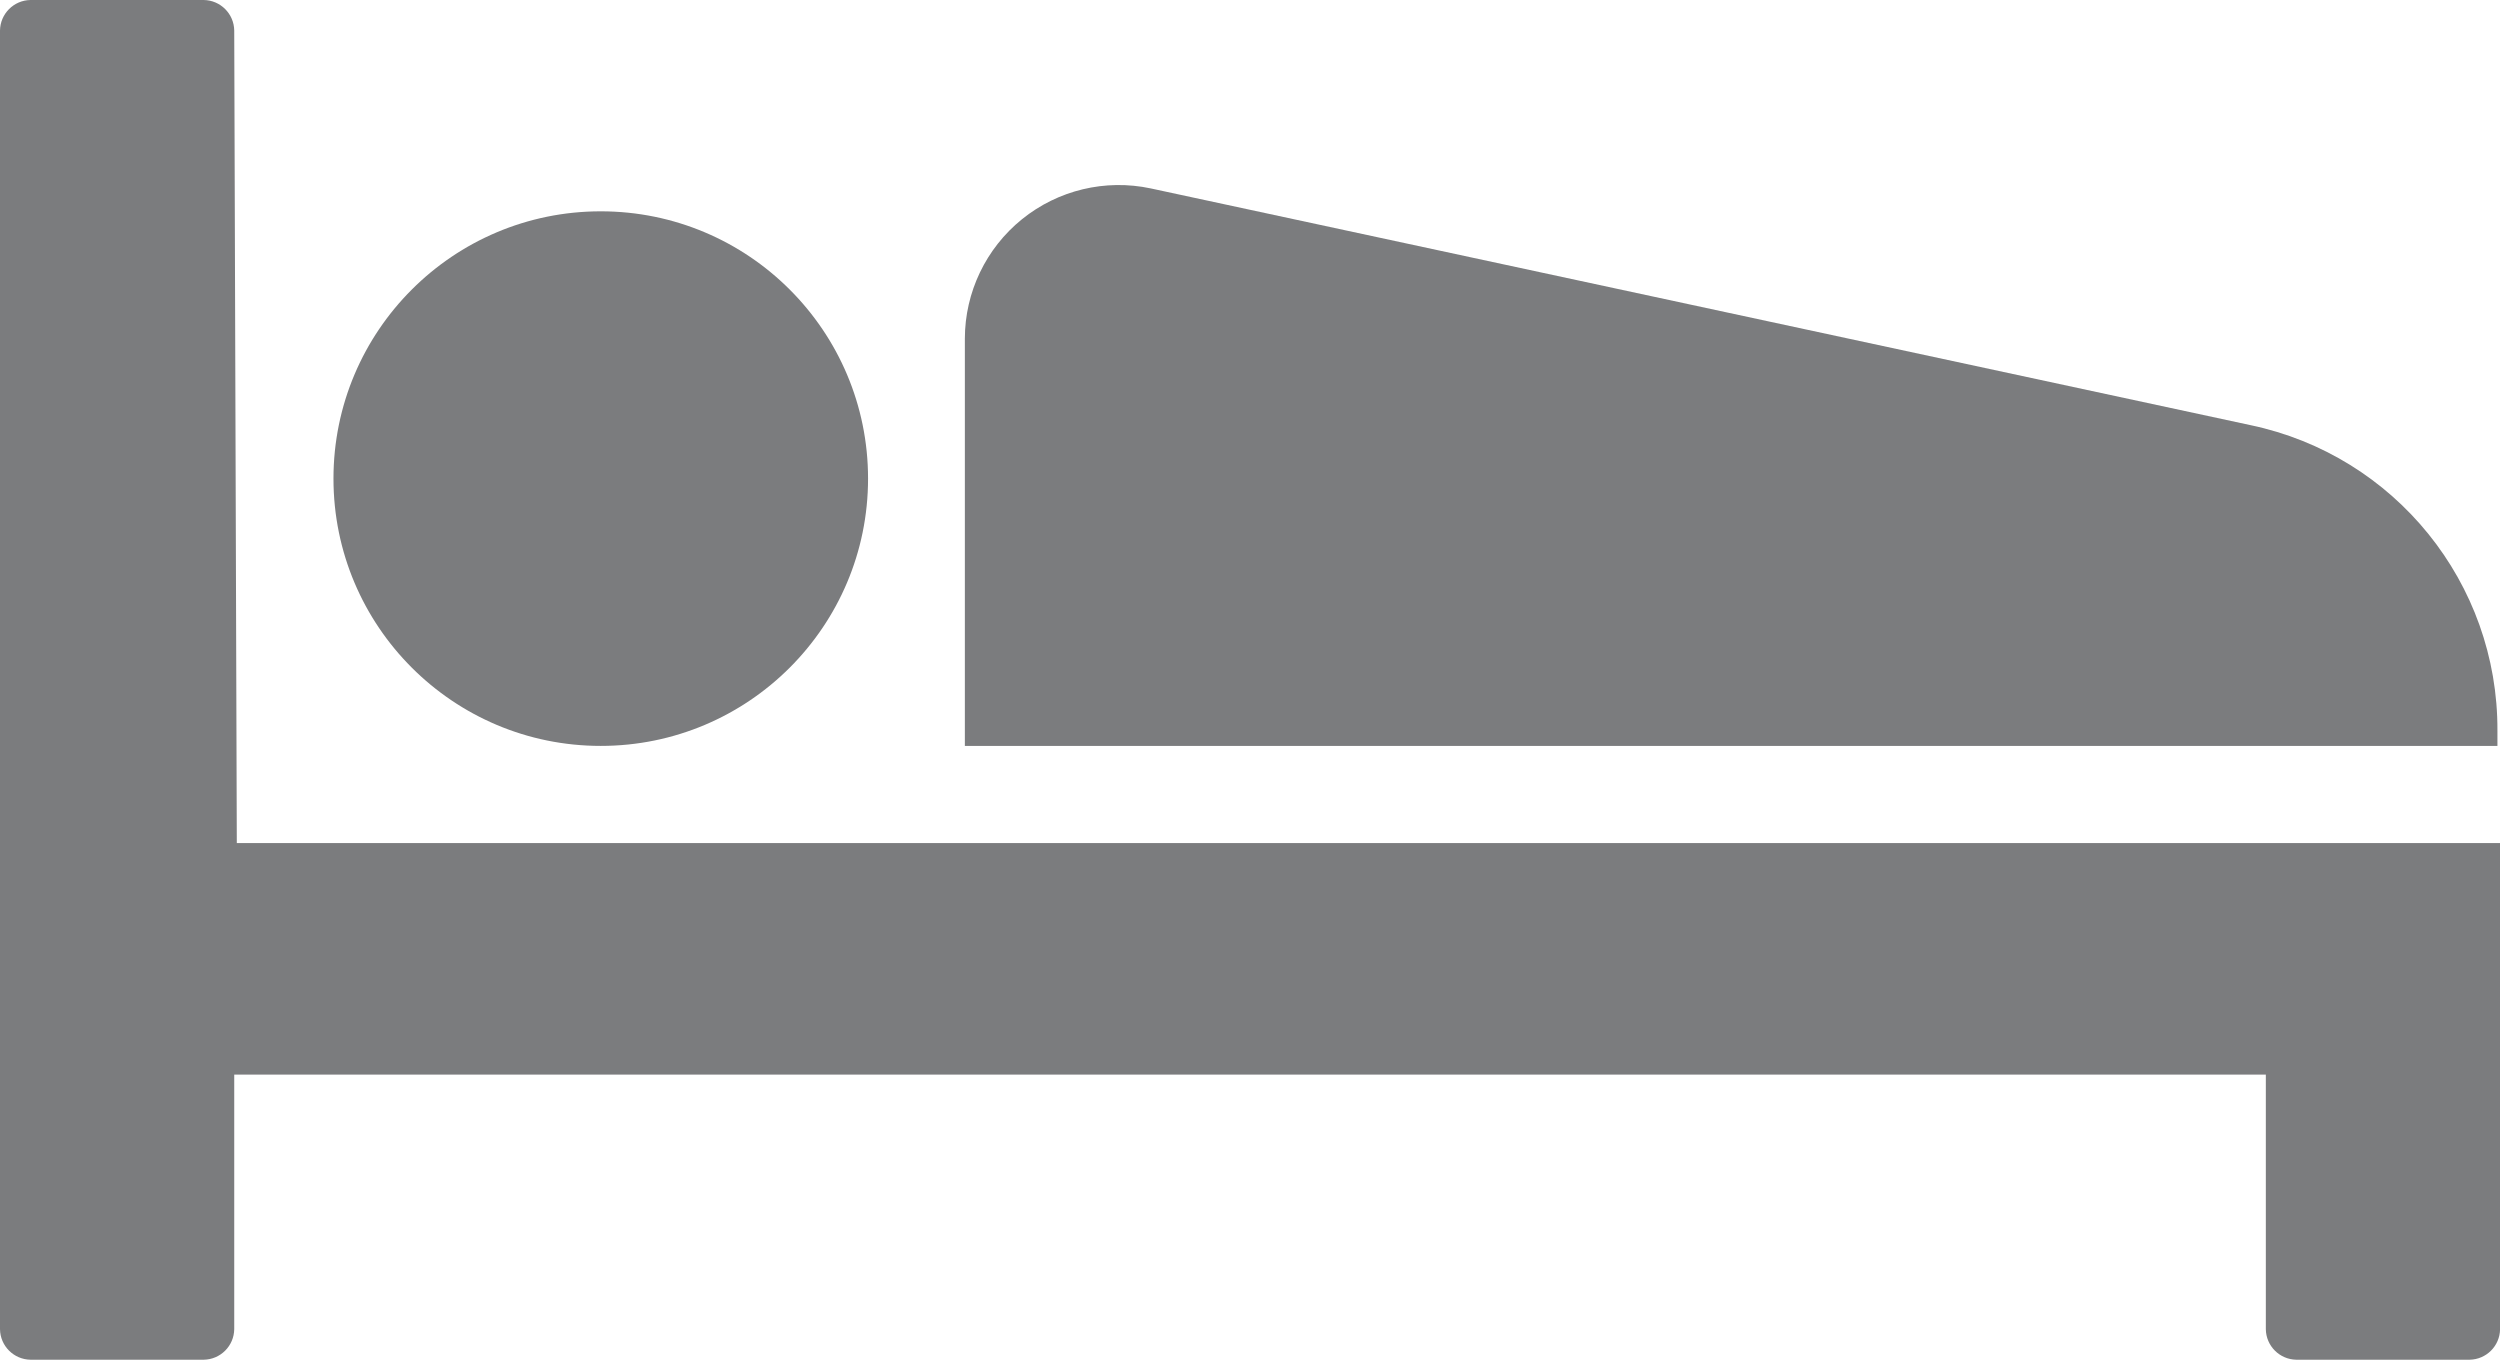
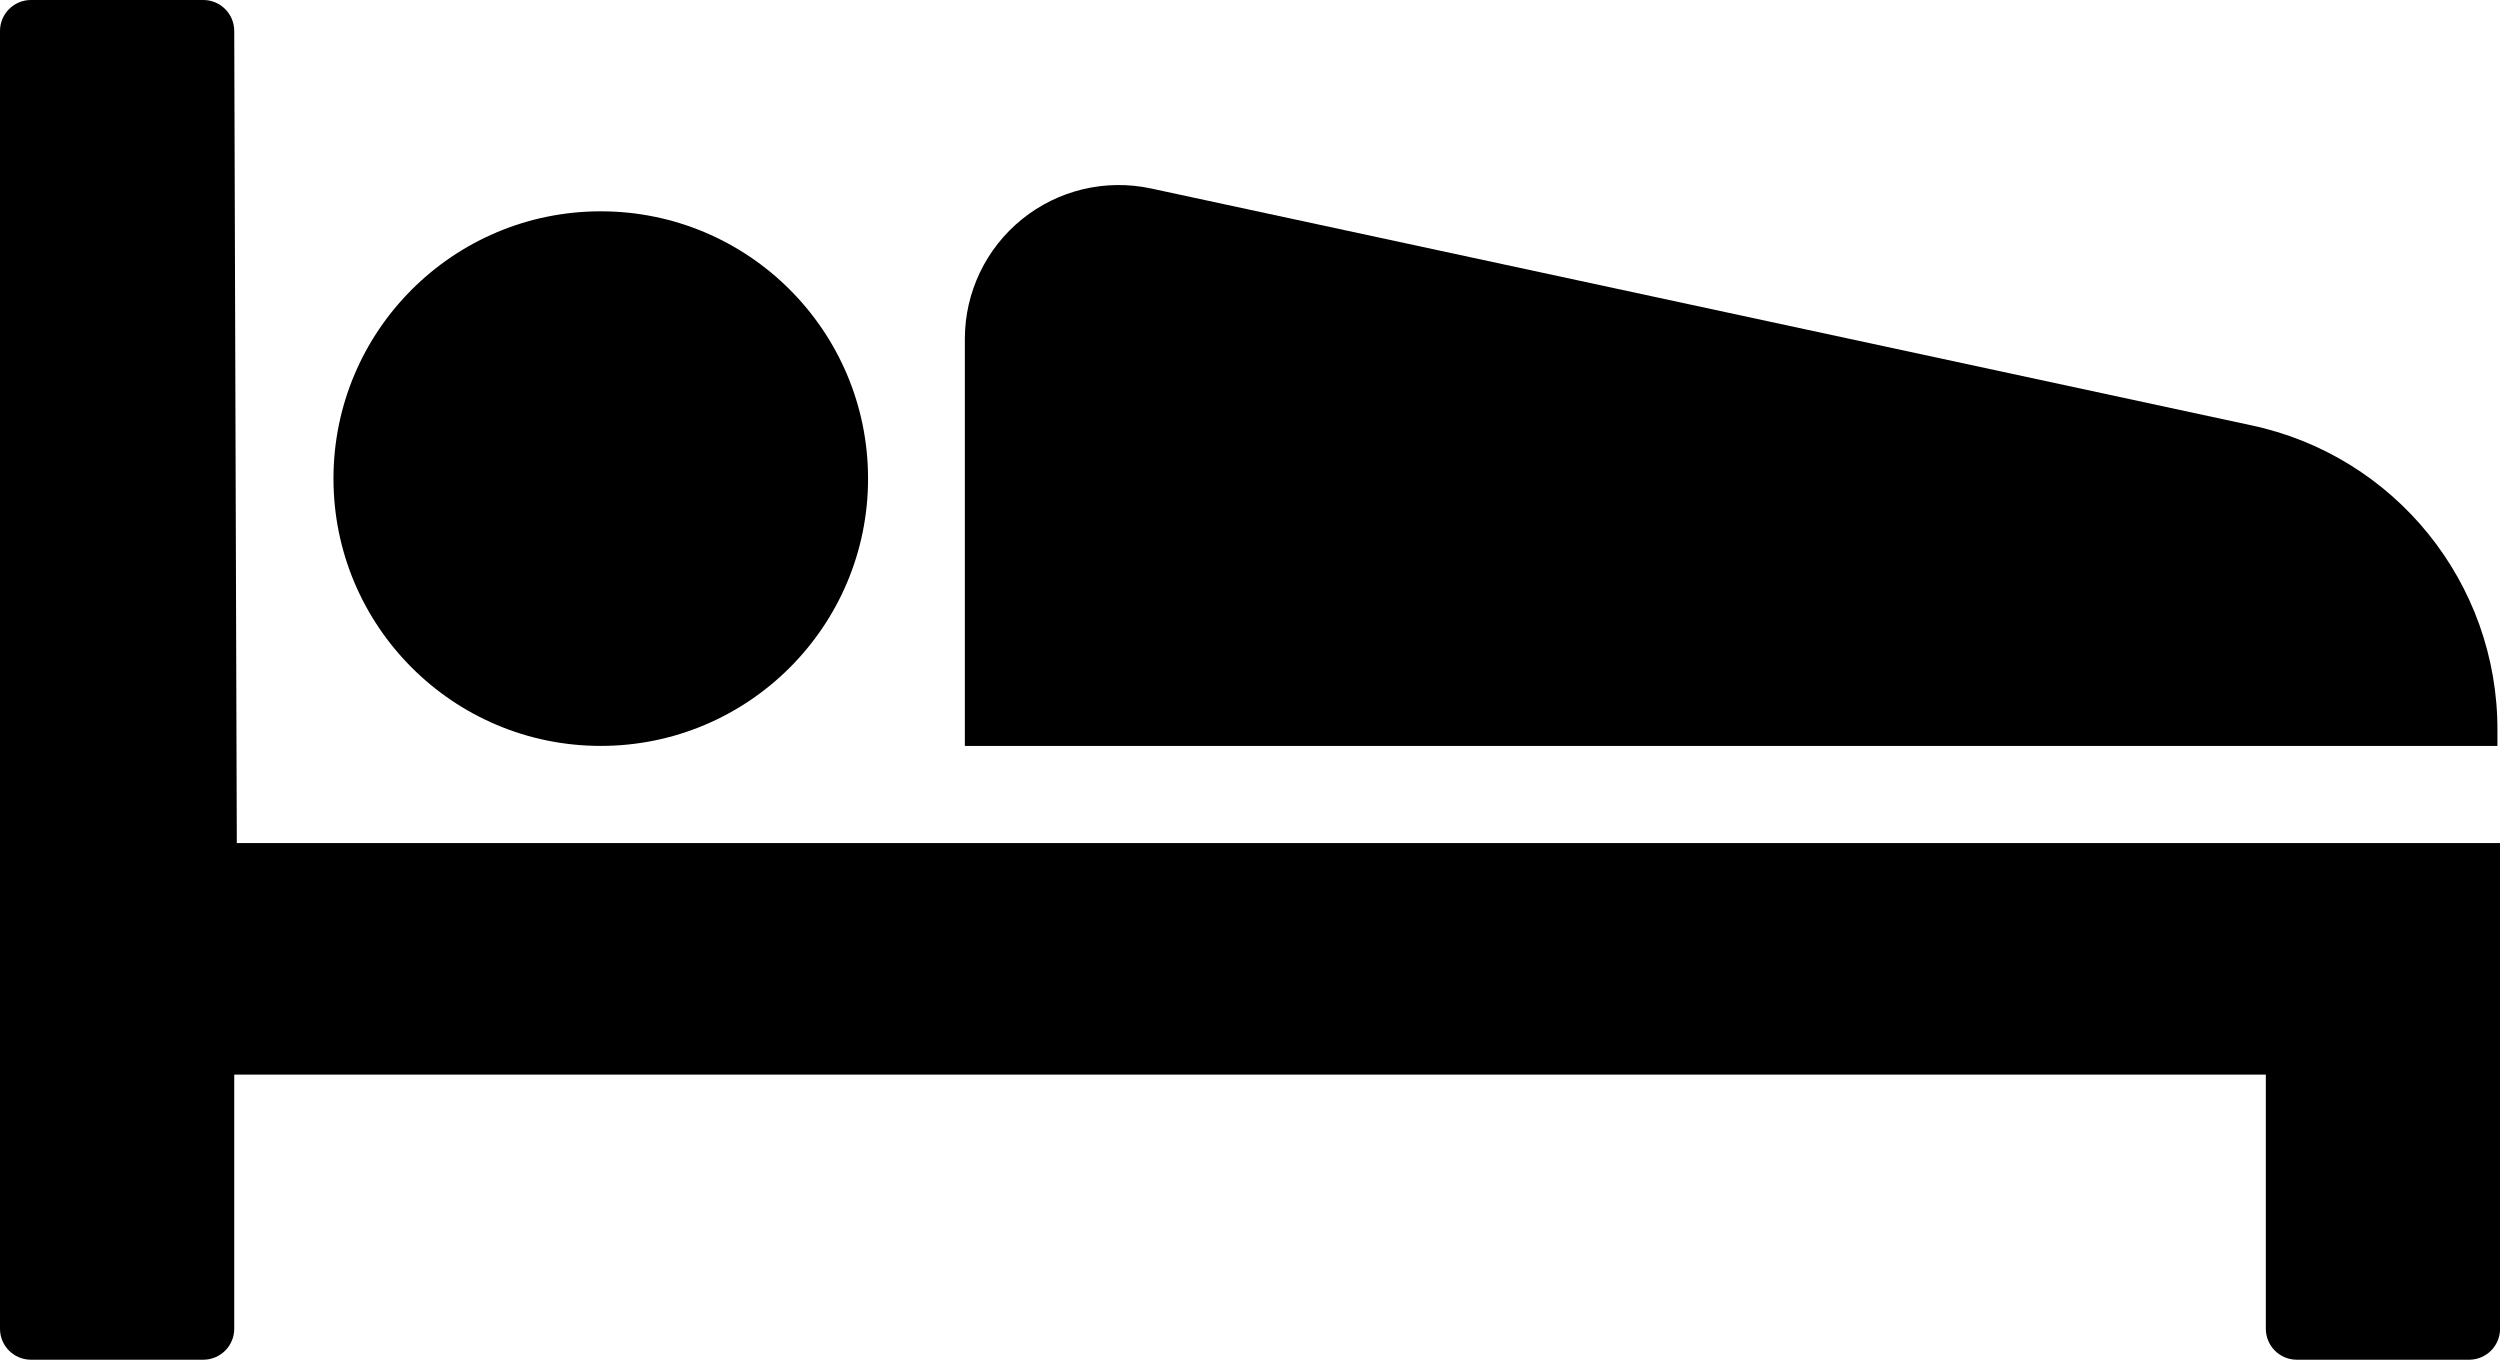
<svg xmlns="http://www.w3.org/2000/svg" width="36" height="19.576" viewBox="0 0 36 19.576">
  <g id="Group_110" data-name="Group 110" transform="translate(948.1 -974.3)">
-     <path id="Path_34" data-name="Path 34" d="M-944.727,974.74a.446.446,0,0,0-.44-.44h-2.493a.446.446,0,0,0-.44.44v18.7a.446.446,0,0,0,.44.44h2.493a.446.446,0,0,0,.44-.44v-3.666h29.255v3.666a.446.446,0,0,0,.44.44h2.493a.446.446,0,0,0,.44-.44v-7h-32.591l-.037-11.694Z" transform="translate(0 0)" fill="#7b7c7e" />
-     <circle id="Ellipse_2" data-name="Ellipse 2" cx="3.849" cy="3.849" r="3.849" transform="translate(-943.298 977.343)" fill="#7b7c7e" />
-     <path id="Path_35" data-name="Path 35" d="M-891.687,985.025l-15.837-3.409a2.215,2.215,0,0,0-2.676,2.163v5.865h22.069v-.22A4.475,4.475,0,0,0-891.687,985.025Z" transform="translate(-24.006 -4.603)" fill="#7b7c7e" />
+     <path id="Path_34" data-name="Path 34" d="M-944.727,974.74a.446.446,0,0,0-.44-.44h-2.493a.446.446,0,0,0-.44.44v18.7a.446.446,0,0,0,.44.44h2.493a.446.446,0,0,0,.44-.44v-3.666h29.255v3.666a.446.446,0,0,0,.44.44h2.493a.446.446,0,0,0,.44-.44v-7h-32.591l-.037-11.694Z" transform="translate(0 0)" fill="currentColor" />
+     <circle id="Ellipse_2" data-name="Ellipse 2" cx="3.849" cy="3.849" r="3.849" transform="translate(-943.298 977.343)" fill="currentColor" />
+     <path id="Path_35" data-name="Path 35" d="M-891.687,985.025l-15.837-3.409a2.215,2.215,0,0,0-2.676,2.163v5.865h22.069v-.22A4.475,4.475,0,0,0-891.687,985.025Z" transform="translate(-24.006 -4.603)" fill="currentColor" />
  </g>
</svg>
